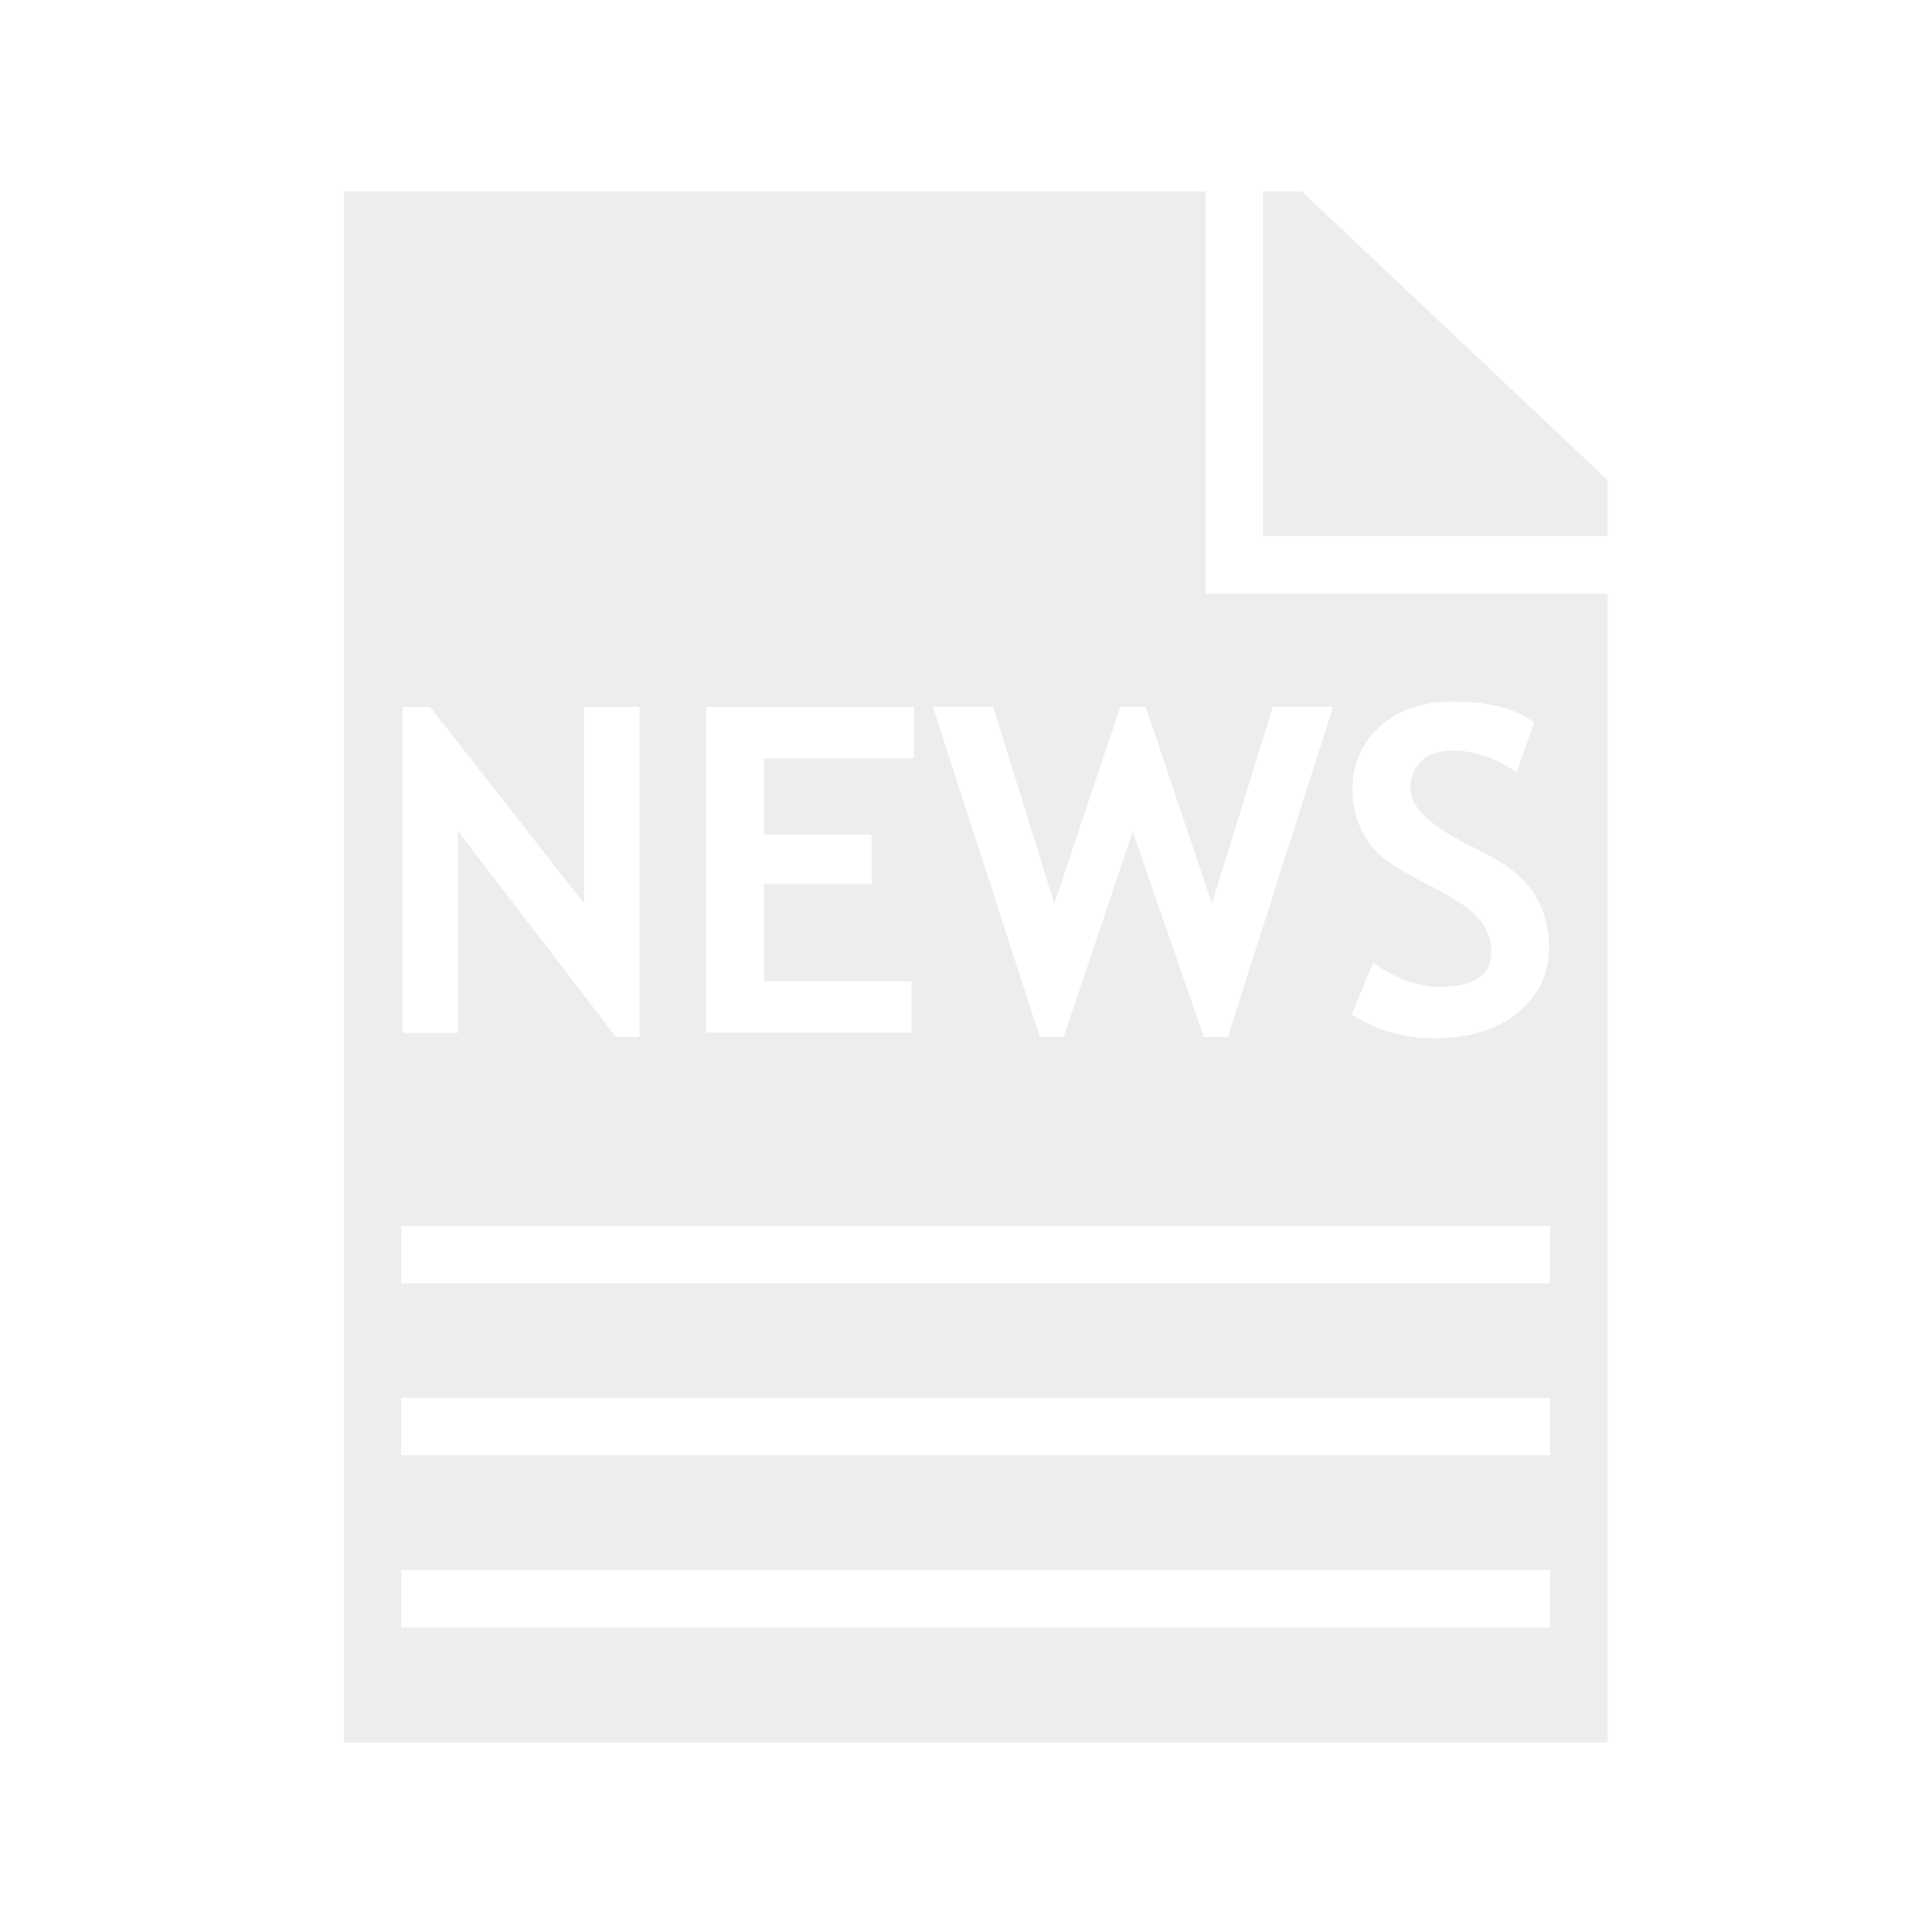
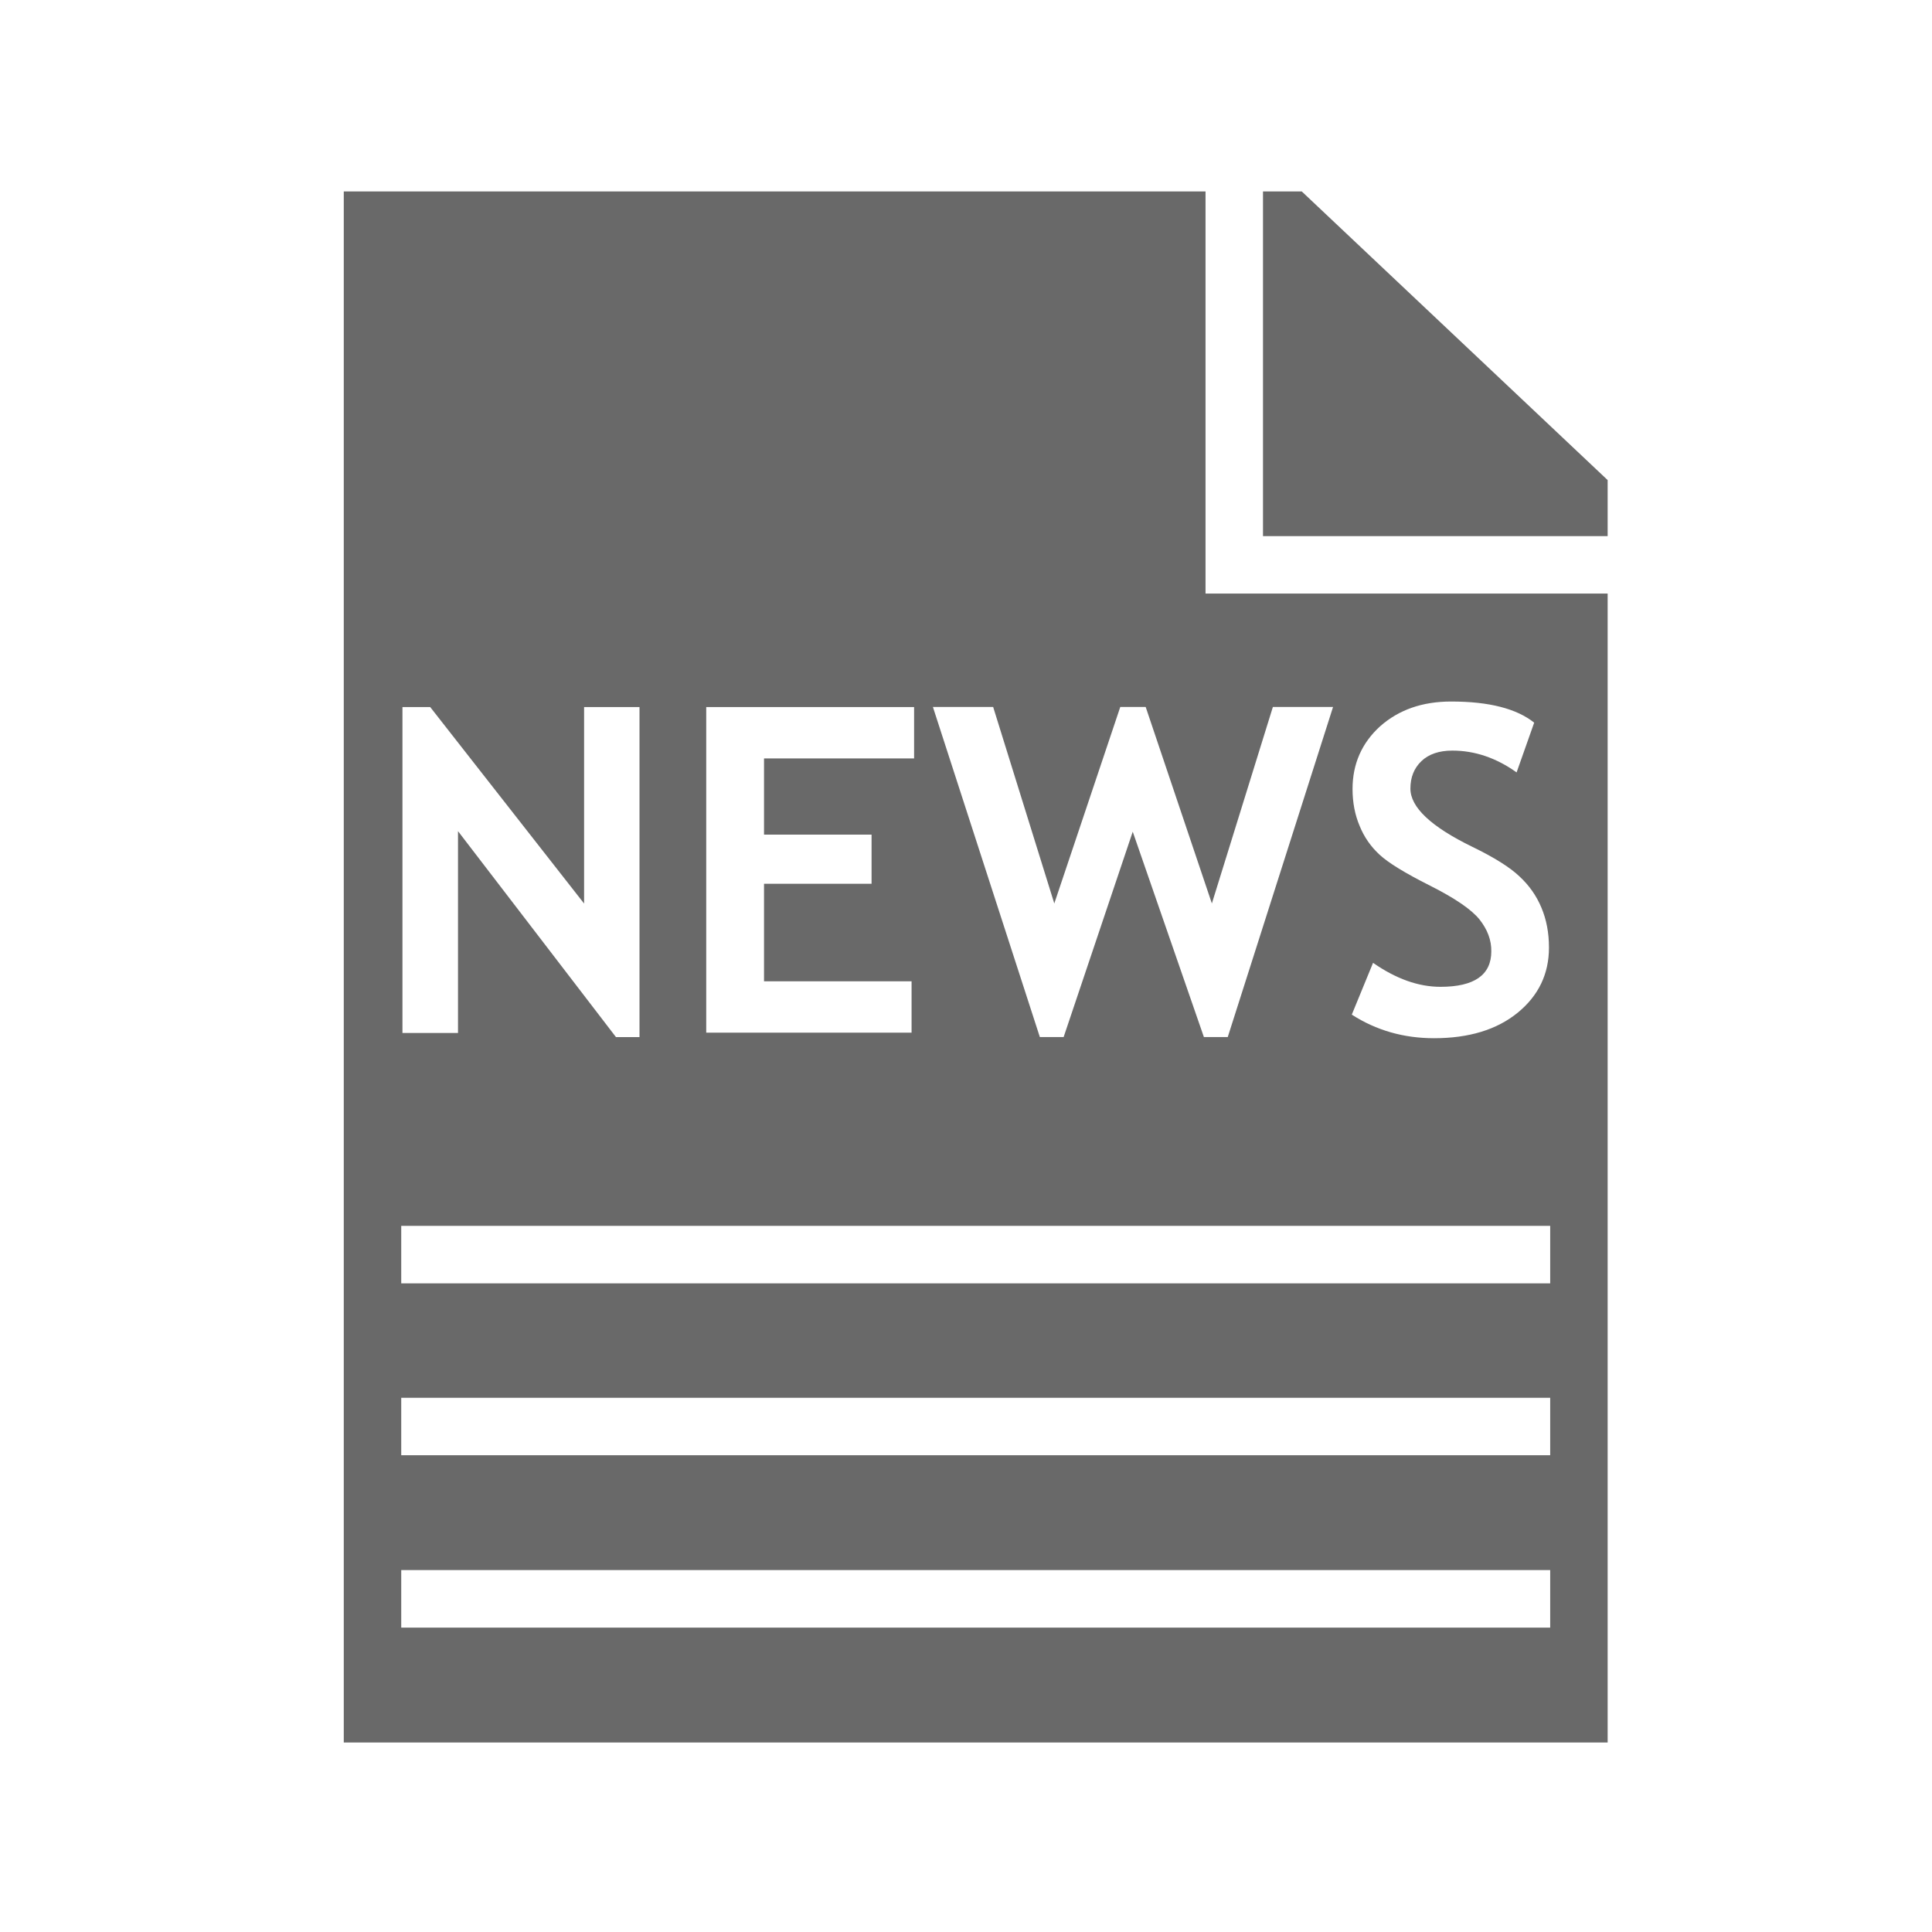
<svg xmlns="http://www.w3.org/2000/svg" version="1.1" id="news_admin_navbar" x="0px" y="0px" width="28.347px" height="28.347px" viewBox="0 0 28.347 28.347" enable-background="new 0 0 28.347 28.347" xml:space="preserve">
  <g>
-     <path fill-rule="evenodd" clip-rule="evenodd" fill="#ECEDED" d="M17.688,2.809H5.044v22.758h18.544V8.709h-5.9V2.809z    M10.363,10.374h3.049v0.754H11.21v1.118h1.578v0.721H11.21v1.431h2.165v0.754h-3.013V10.374z M5.905,10.374h0.407l2.258,2.883   v-2.883h0.813v4.843H9.038l-2.318-3.022v2.961H5.905V10.374z M22.746,23.881H5.887v-0.844h16.858V23.881z M22.746,21.352H5.887   v-0.843h16.858V21.352z M22.746,18.83H5.887v-0.844h16.858V18.83z M21.708,13.491c-0.117-0.146-0.36-0.312-0.727-0.497   c-0.366-0.184-0.612-0.335-0.739-0.453c-0.128-0.118-0.227-0.259-0.293-0.423c-0.069-0.162-0.104-0.344-0.104-0.541   c0-0.369,0.136-0.676,0.404-0.92c0.273-0.242,0.619-0.364,1.043-0.364c0.553,0,0.958,0.103,1.218,0.31l-0.258,0.73   c-0.298-0.213-0.613-0.32-0.943-0.32c-0.195,0-0.348,0.053-0.454,0.155c-0.108,0.104-0.161,0.237-0.161,0.403   c0,0.273,0.302,0.559,0.909,0.854c0.32,0.156,0.551,0.3,0.69,0.433c0.142,0.131,0.25,0.284,0.323,0.459   c0.074,0.175,0.111,0.37,0.111,0.586c0,0.387-0.153,0.705-0.458,0.955c-0.306,0.25-0.716,0.375-1.228,0.375   c-0.446,0-0.848-0.115-1.207-0.346l0.312-0.76c0.336,0.234,0.665,0.352,0.989,0.352c0.497,0,0.746-0.174,0.746-0.521   C21.883,13.794,21.825,13.639,21.708,13.491z M17.781,13.256l0.895-2.883h0.883l-1.545,4.843h-0.35l-1.044-3.013l-1.014,3.013   h-0.349l-1.569-4.843h0.884l0.897,2.883l0.968-2.883h0.373L17.781,13.256z" />
-     <polygon fill-rule="evenodd" clip-rule="evenodd" fill="#ECEDED" points="19.1,2.809 18.531,2.809 18.531,7.866 23.588,7.866    23.588,7.044  " />
+     <path fill-rule="evenodd" clip-rule="evenodd" fill="#696969" d="M17.688,2.809H5.044v22.758h18.544V8.709h-5.9V2.809z    M10.363,10.374h3.049v0.754H11.21v1.118h1.578v0.721H11.21v1.431h2.165v0.754h-3.013V10.374z M5.905,10.374h0.407l2.258,2.883   v-2.883h0.813v4.843H9.038l-2.318-3.022v2.961H5.905V10.374z M22.746,23.881H5.887v-0.844h16.858V23.881z M22.746,21.352H5.887   v-0.843h16.858V21.352z M22.746,18.83H5.887v-0.844h16.858V18.83z M21.708,13.491c-0.117-0.146-0.36-0.312-0.727-0.497   c-0.366-0.184-0.612-0.335-0.739-0.453c-0.128-0.118-0.227-0.259-0.293-0.423c-0.069-0.162-0.104-0.344-0.104-0.541   c0-0.369,0.136-0.676,0.404-0.92c0.273-0.242,0.619-0.364,1.043-0.364c0.553,0,0.958,0.103,1.218,0.31l-0.258,0.73   c-0.298-0.213-0.613-0.32-0.943-0.32c-0.195,0-0.348,0.053-0.454,0.155c-0.108,0.104-0.161,0.237-0.161,0.403   c0,0.273,0.302,0.559,0.909,0.854c0.32,0.156,0.551,0.3,0.69,0.433c0.142,0.131,0.25,0.284,0.323,0.459   c0.074,0.175,0.111,0.37,0.111,0.586c0,0.387-0.153,0.705-0.458,0.955c-0.306,0.25-0.716,0.375-1.228,0.375   c-0.446,0-0.848-0.115-1.207-0.346l0.312-0.76c0.336,0.234,0.665,0.352,0.989,0.352c0.497,0,0.746-0.174,0.746-0.521   C21.883,13.794,21.825,13.639,21.708,13.491z M17.781,13.256l0.895-2.883h0.883l-1.545,4.843h-0.35l-1.044-3.013l-1.014,3.013   h-0.349l-1.569-4.843h0.884l0.897,2.883l0.968-2.883h0.373L17.781,13.256z" />
+     <polygon fill-rule="evenodd" clip-rule="evenodd" fill="#696969" points="19.1,2.809 18.531,2.809 18.531,7.866 23.588,7.866    23.588,7.044  " />
  </g>
</svg>
